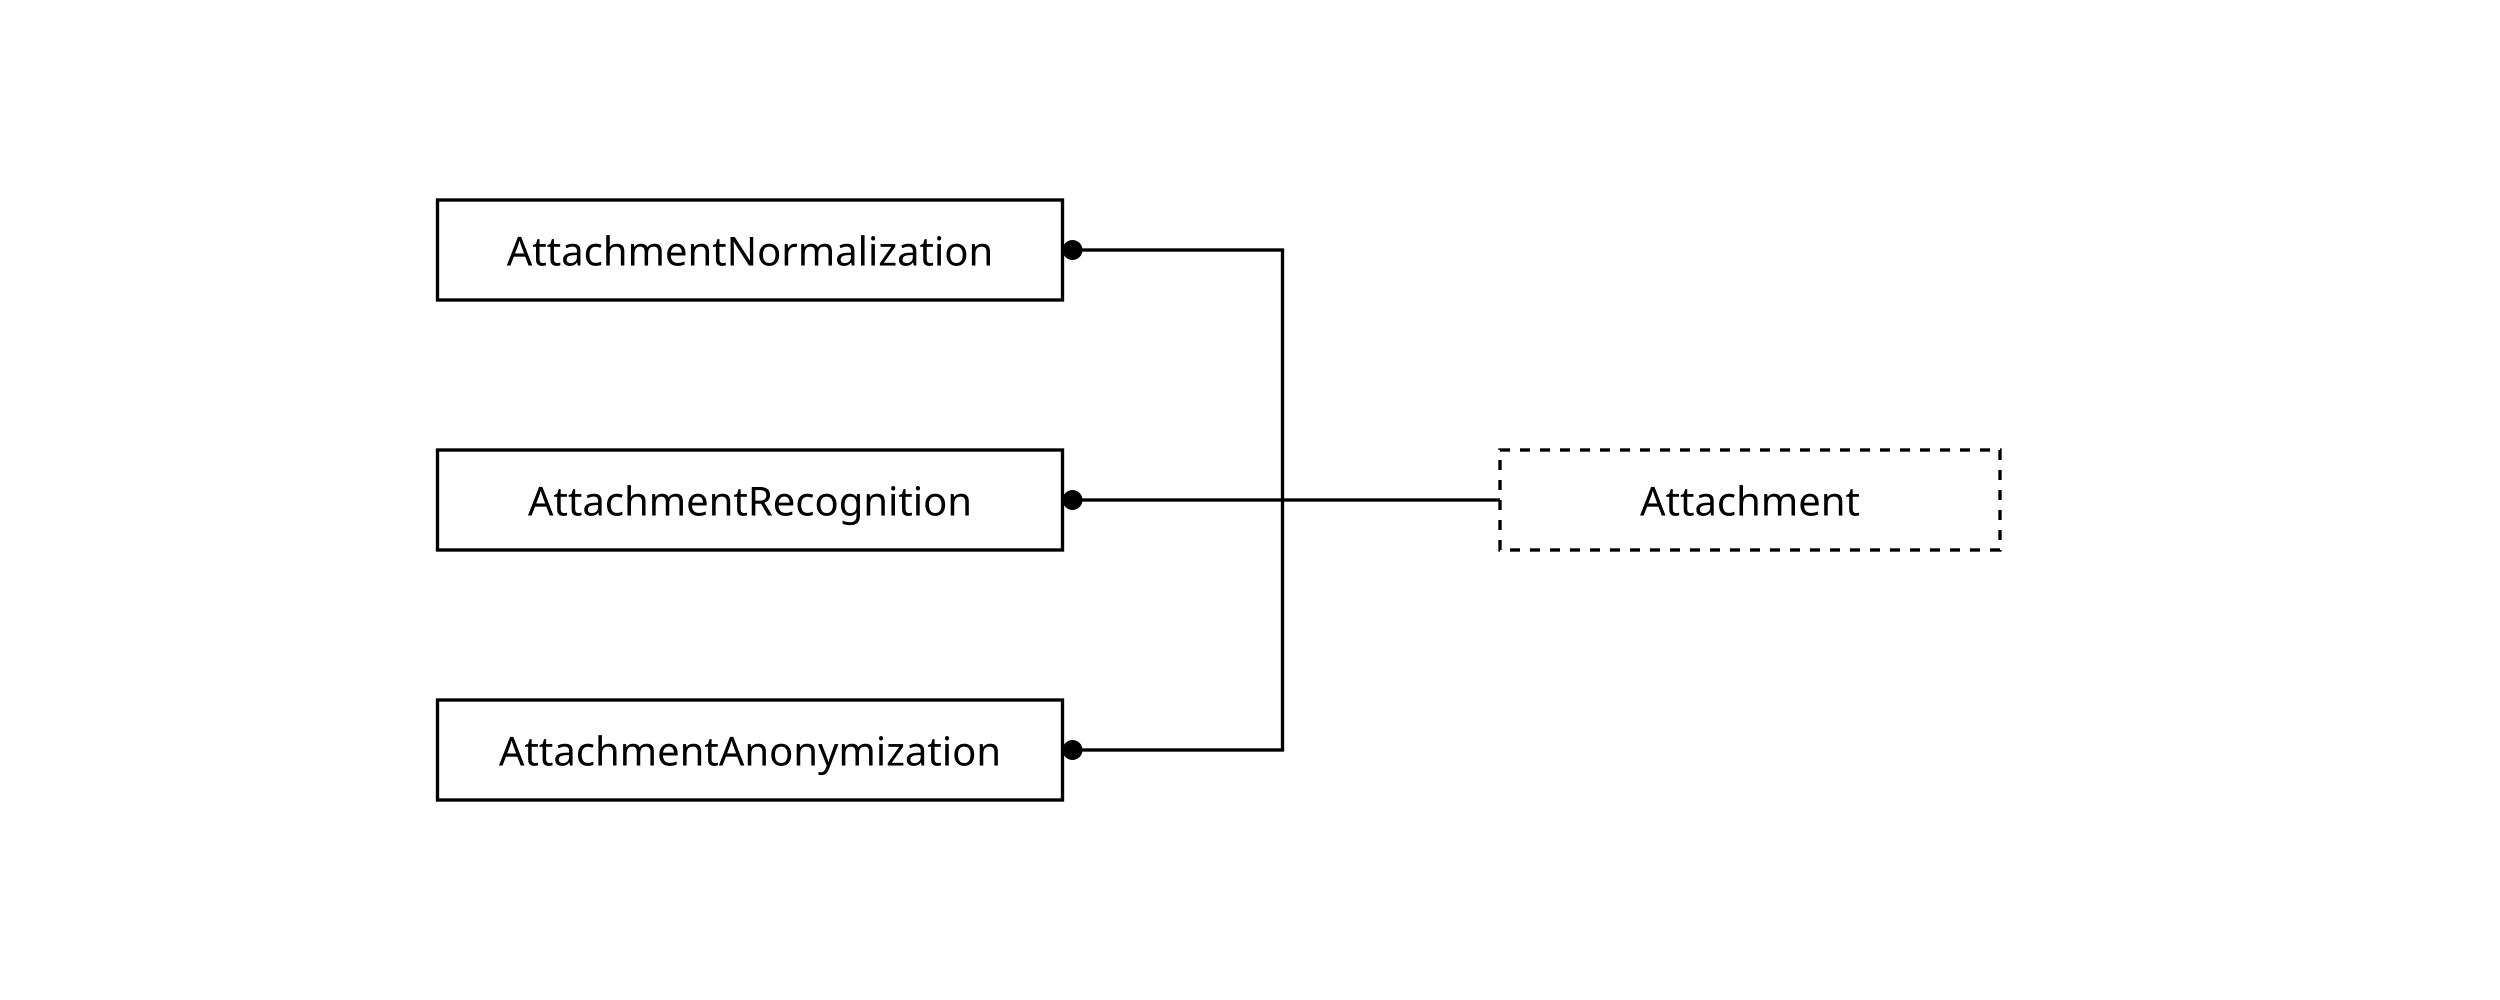
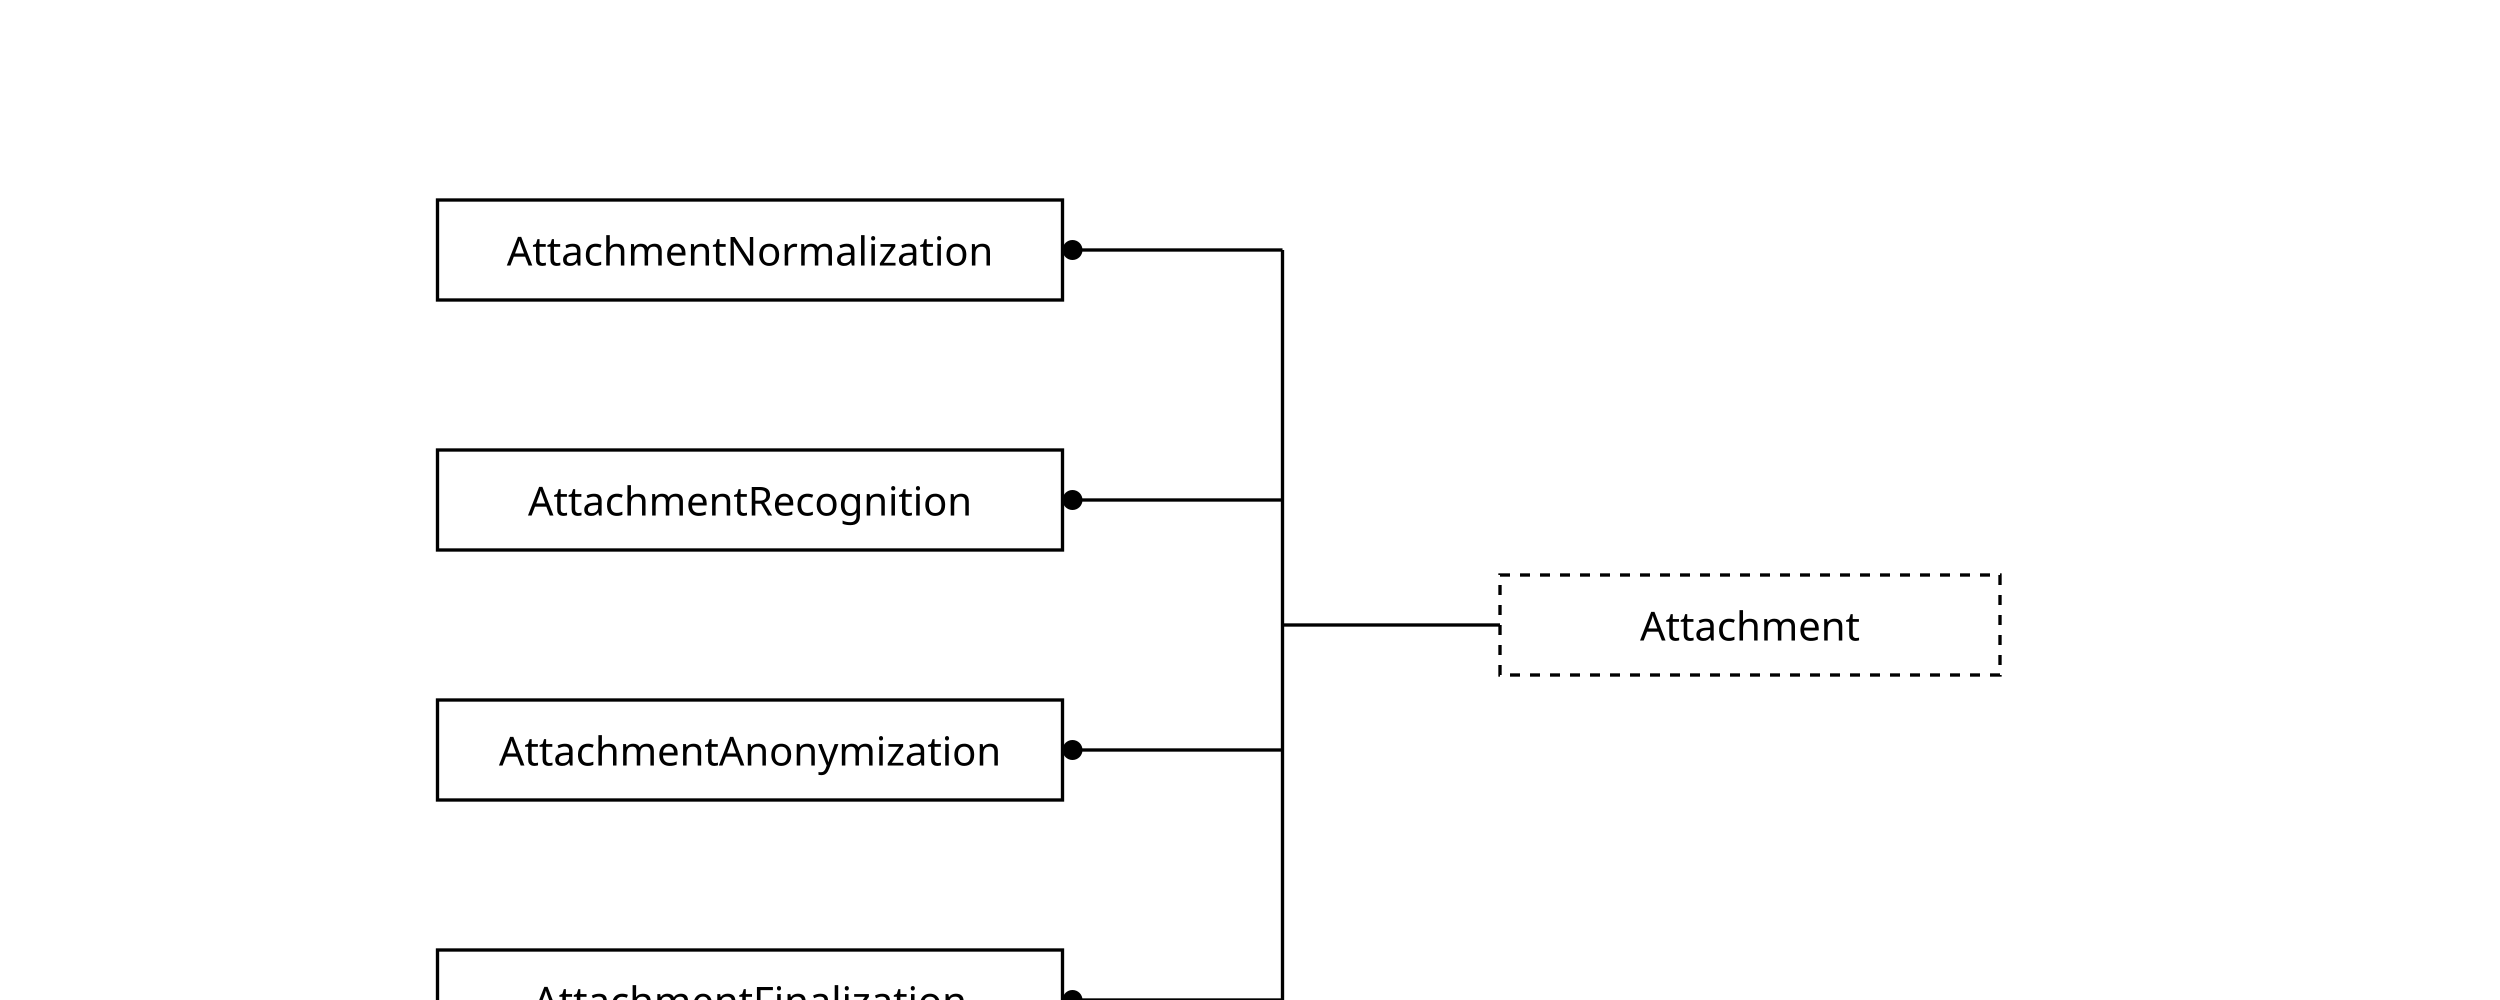
<svg xmlns="http://www.w3.org/2000/svg" version="1.1" viewBox="0 0 1000 400">
  <style>
      text {
        font-family: sans-serif;
      }
      .caption {
        font-size: 12pt;
        text-anchor: middle;
        dominant-baseline: central;
      }
      .relation {
        fill: none;
        stroke: black;
        stroke-width: 1pt;
      }
      .relation.from-many {
        marker-start: url(#relation-many)
      }
  </style>
  <defs>
    <marker id="relation-many" orient="auto" markerWidth="6" markerHeight="6" refX="0" refY="3">
      <circle cx="3" cy="3" r="3" />
    </marker>
    <g id="model-wide">
      <rect class="box" x="-125" y="-20" width="250" height="40" fill="none" stroke="black" stroke-width="1pt" />
    </g>
    <g id="external">
      <rect class="box" x="-100" y="-20" width="200" height="40" fill="none" stroke="black" stroke-width="1pt" stroke-dasharray="3pt" />
    </g>
  </defs>
  <g transform="translate(300 100)">
    <use href="#model-wide" />
    <text class="caption">AttachmentNormalization</text>
-     <path class="relation from-many to-one" d="M 125,0 213,0 213,0 213,100" />
+     <path class="relation from-many to-one" d="M 125,0 213,0" />
  </g>
  <g transform="translate(300 200)">
    <use href="#model-wide" />
    <text class="caption">AttachmentRecognition</text>
-     <path class="relation from-many to-one" d="M 125,0 300,0" />
+     <path class="relation from-many to-one" d="M 125,0 213,0" />
  </g>
  <g transform="translate(300 300)">
    <use href="#model-wide" />
    <text class="caption">AttachmentAnonymization</text>
-     <path class="relation from-many to-one" d="M 125,0 213,0 213,0 213,-100" />
+     <path class="relation from-many to-one" d="M 125,0 213,0" />
  </g>
-   <g transform="translate(700 200)">
+   <g transform="translate(300 400)">
+     <use href="#model-wide" />
+     <text class="caption">AttachmentFinalization</text>
+     <path class="relation from-many to-one" d="M 125,0 213,0" />
+   </g>
+   <g transform="translate(700 250)">
    <use href="#external" />
    <text class="caption">Attachment</text>
+     <path class="relation" d="M -100,0 -187,0 -187,150 -187,-150" />
  </g>
</svg>
